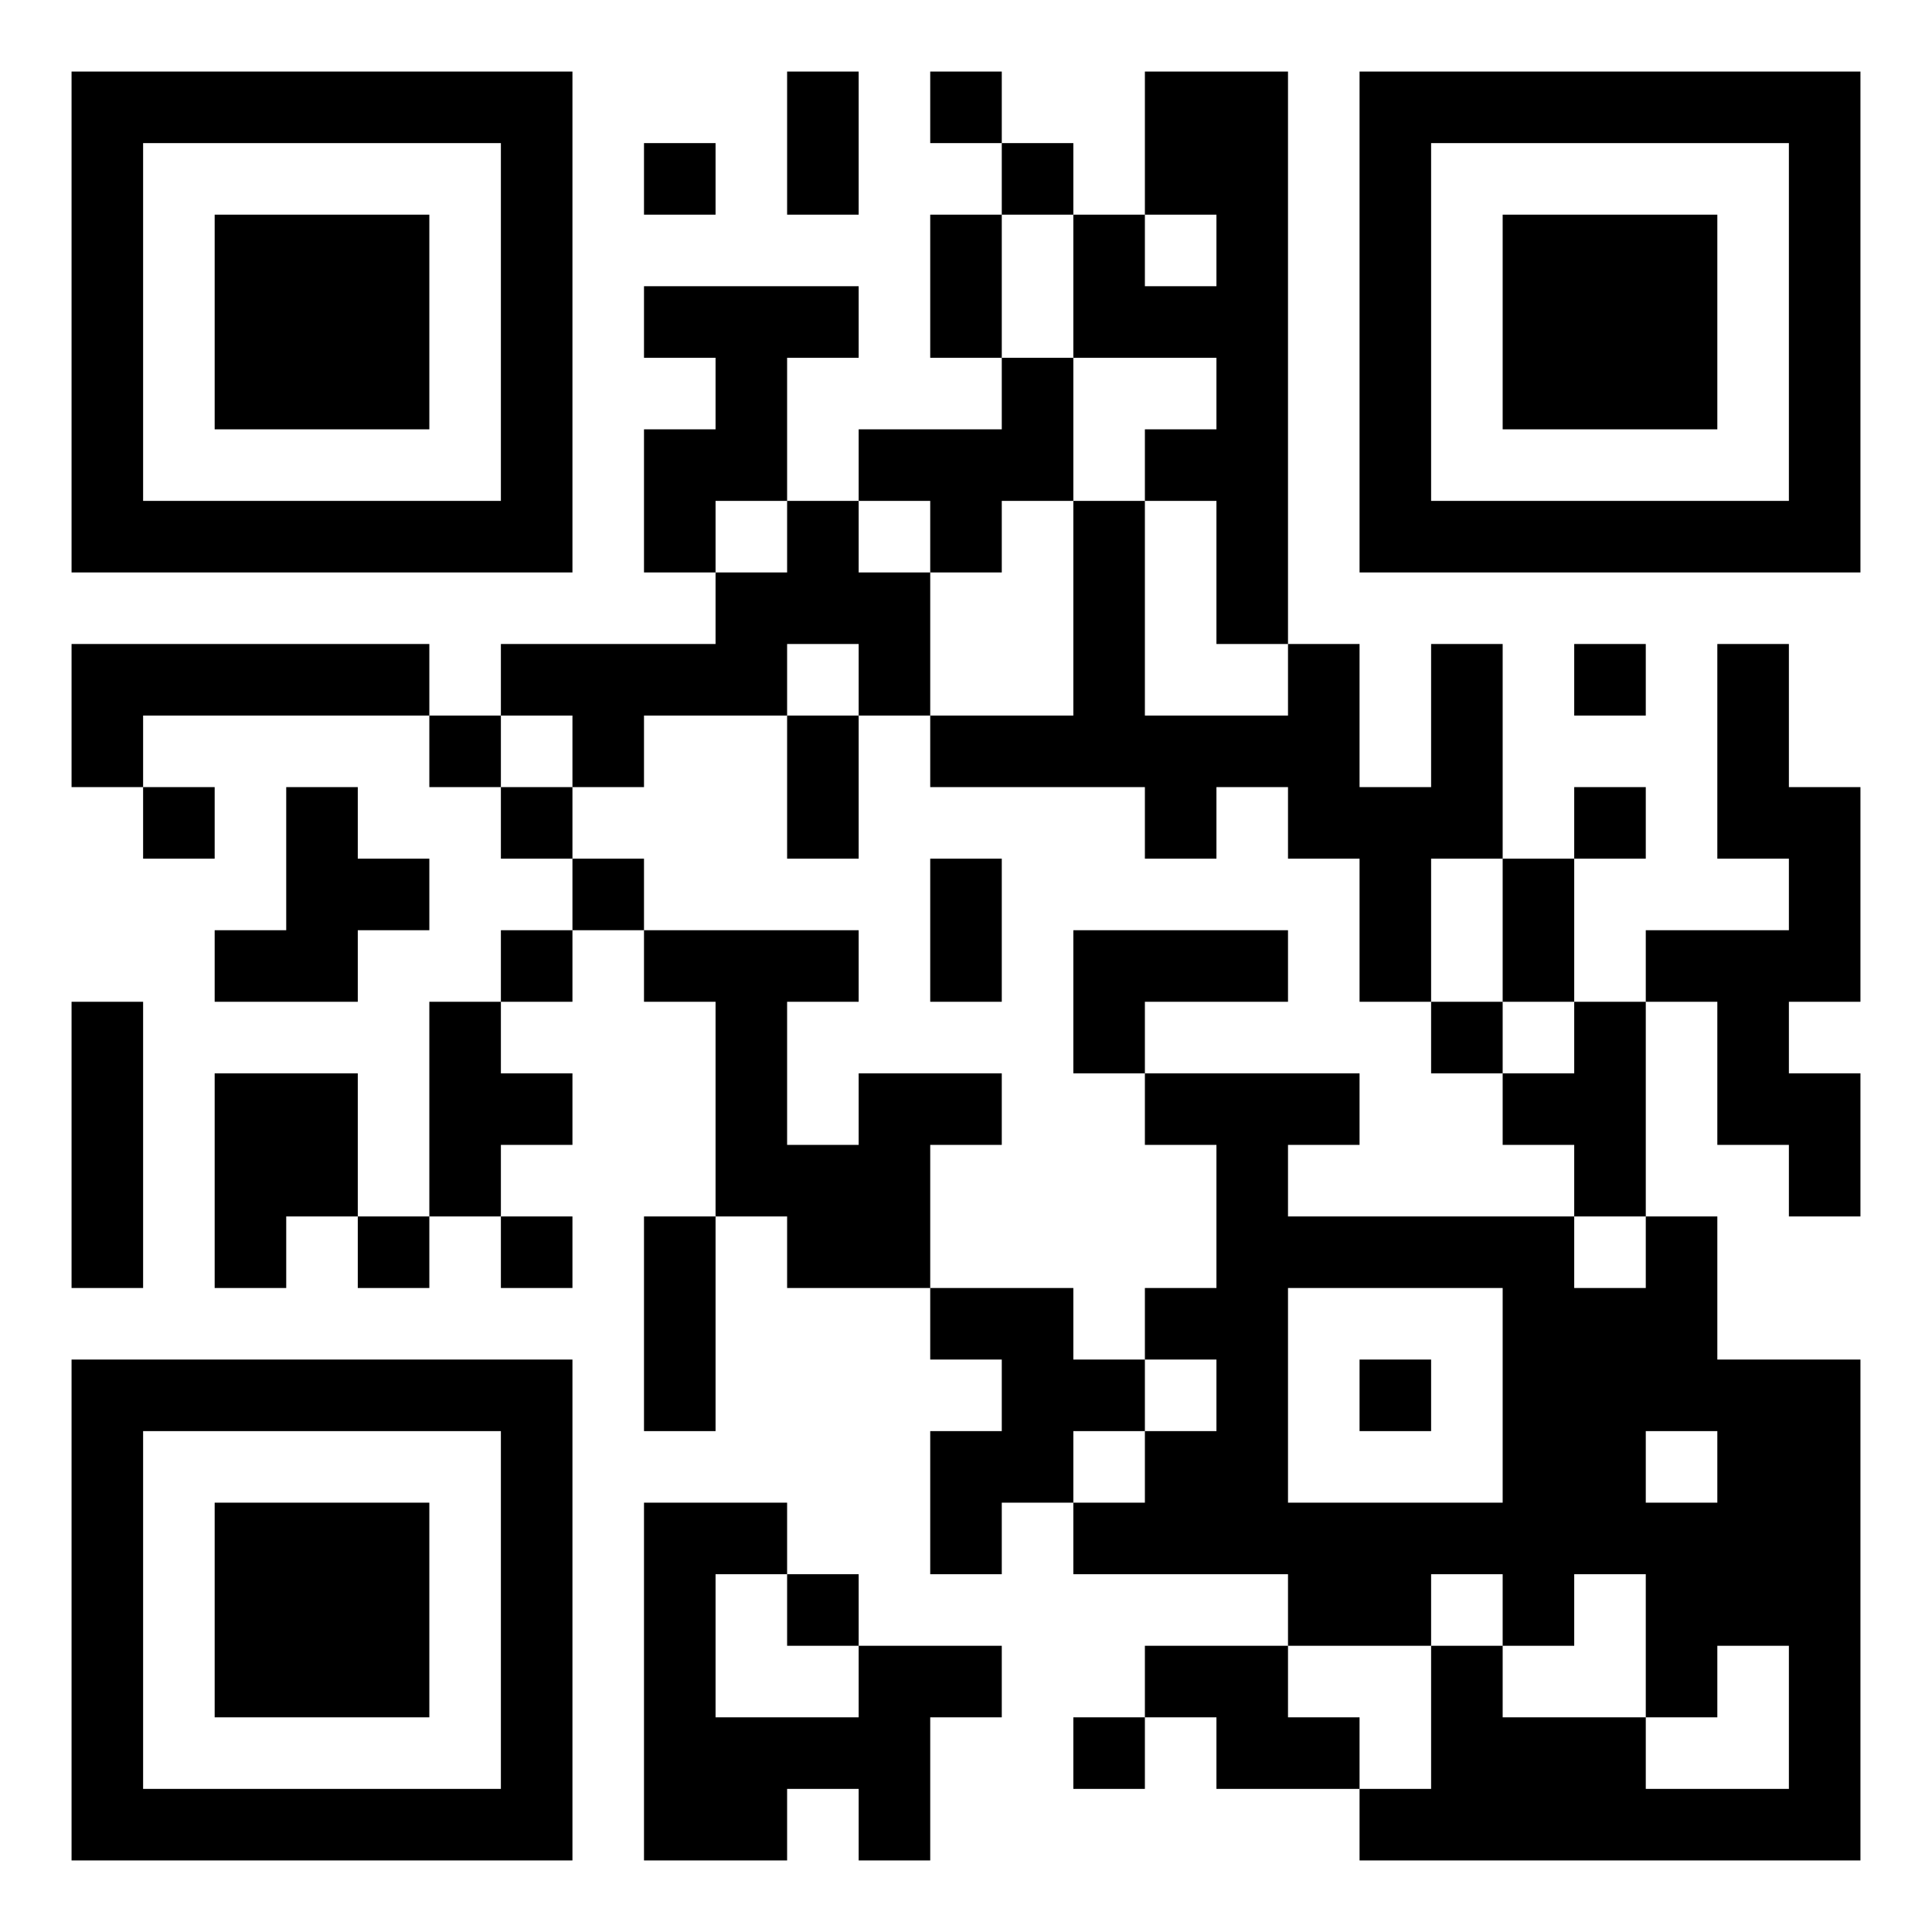
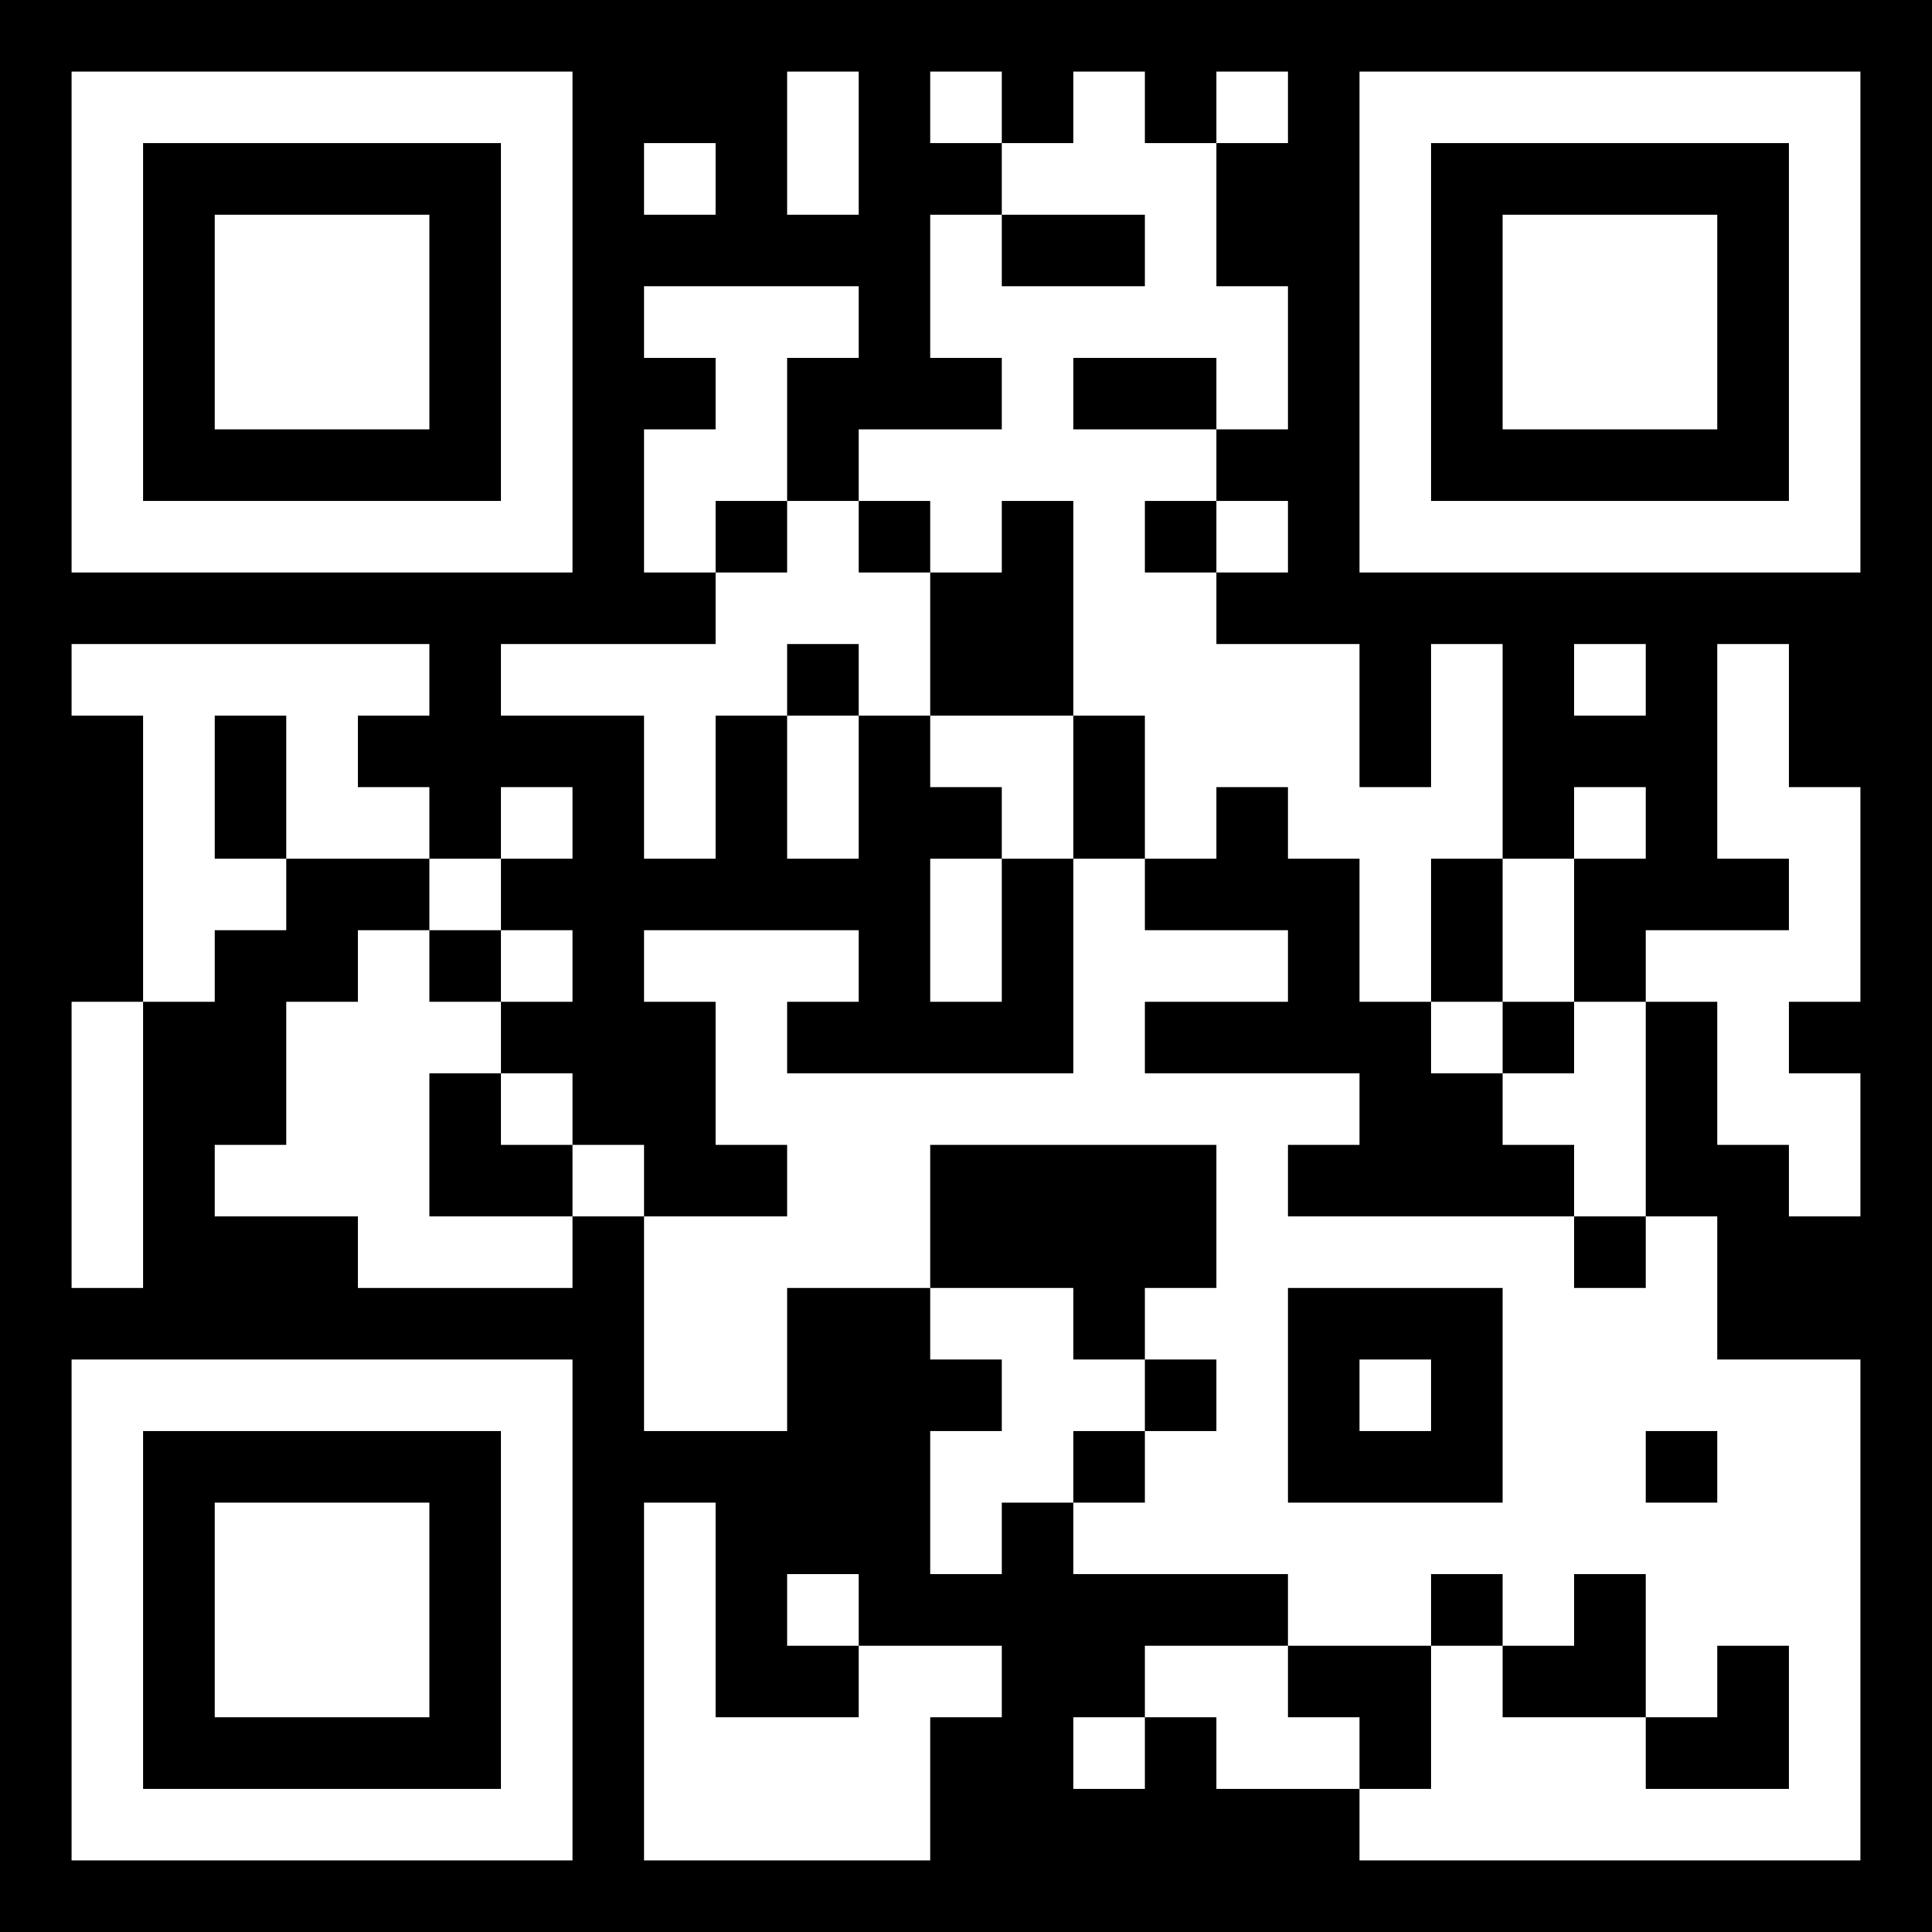
<svg xmlns="http://www.w3.org/2000/svg" version="1.1" width="270" height="270">
-   <rect style="fill:rgb(0, 0, 0);fill-opacity:0" x="0" y="0" width="270" height="270" />
+   <rect style="fill:rgb(0, 0, 0);fill-opacity:1" x="0" y="0" width="270" height="270" />
  <g id="elements">
-     <path style="fill:rgb(0, 0, 0)" d="M 10,10 l 10,0 0,10 -10,0 z M 20,10 l 10,0 0,10 -10,0 z M 30,10 l 10,0 0,10 -10,0 z M 40,10 l 10,0 0,10 -10,0 z M 50,10 l 10,0 0,10 -10,0 z M 60,10 l 10,0 0,10 -10,0 z M 70,10 l 10,0 0,10 -10,0 z M 110,10 l 10,0 0,10 -10,0 z M 130,10 l 10,0 0,10 -10,0 z M 160,10 l 10,0 0,10 -10,0 z M 170,10 l 10,0 0,10 -10,0 z M 190,10 l 10,0 0,10 -10,0 z M 200,10 l 10,0 0,10 -10,0 z M 210,10 l 10,0 0,10 -10,0 z M 220,10 l 10,0 0,10 -10,0 z M 230,10 l 10,0 0,10 -10,0 z M 240,10 l 10,0 0,10 -10,0 z M 250,10 l 10,0 0,10 -10,0 z M 10,20 l 10,0 0,10 -10,0 z M 70,20 l 10,0 0,10 -10,0 z M 90,20 l 10,0 0,10 -10,0 z M 110,20 l 10,0 0,10 -10,0 z M 140,20 l 10,0 0,10 -10,0 z M 160,20 l 10,0 0,10 -10,0 z M 170,20 l 10,0 0,10 -10,0 z M 190,20 l 10,0 0,10 -10,0 z M 250,20 l 10,0 0,10 -10,0 z M 10,30 l 10,0 0,10 -10,0 z M 30,30 l 10,0 0,10 -10,0 z M 40,30 l 10,0 0,10 -10,0 z M 50,30 l 10,0 0,10 -10,0 z M 70,30 l 10,0 0,10 -10,0 z M 130,30 l 10,0 0,10 -10,0 z M 150,30 l 10,0 0,10 -10,0 z M 170,30 l 10,0 0,10 -10,0 z M 190,30 l 10,0 0,10 -10,0 z M 210,30 l 10,0 0,10 -10,0 z M 220,30 l 10,0 0,10 -10,0 z M 230,30 l 10,0 0,10 -10,0 z M 250,30 l 10,0 0,10 -10,0 z M 10,40 l 10,0 0,10 -10,0 z M 30,40 l 10,0 0,10 -10,0 z M 40,40 l 10,0 0,10 -10,0 z M 50,40 l 10,0 0,10 -10,0 z M 70,40 l 10,0 0,10 -10,0 z M 90,40 l 10,0 0,10 -10,0 z M 100,40 l 10,0 0,10 -10,0 z M 110,40 l 10,0 0,10 -10,0 z M 130,40 l 10,0 0,10 -10,0 z M 150,40 l 10,0 0,10 -10,0 z M 160,40 l 10,0 0,10 -10,0 z M 170,40 l 10,0 0,10 -10,0 z M 190,40 l 10,0 0,10 -10,0 z M 210,40 l 10,0 0,10 -10,0 z M 220,40 l 10,0 0,10 -10,0 z M 230,40 l 10,0 0,10 -10,0 z M 250,40 l 10,0 0,10 -10,0 z M 10,50 l 10,0 0,10 -10,0 z M 30,50 l 10,0 0,10 -10,0 z M 40,50 l 10,0 0,10 -10,0 z M 50,50 l 10,0 0,10 -10,0 z M 70,50 l 10,0 0,10 -10,0 z M 100,50 l 10,0 0,10 -10,0 z M 140,50 l 10,0 0,10 -10,0 z M 170,50 l 10,0 0,10 -10,0 z M 190,50 l 10,0 0,10 -10,0 z M 210,50 l 10,0 0,10 -10,0 z M 220,50 l 10,0 0,10 -10,0 z M 230,50 l 10,0 0,10 -10,0 z M 250,50 l 10,0 0,10 -10,0 z M 10,60 l 10,0 0,10 -10,0 z M 70,60 l 10,0 0,10 -10,0 z M 90,60 l 10,0 0,10 -10,0 z M 100,60 l 10,0 0,10 -10,0 z M 120,60 l 10,0 0,10 -10,0 z M 130,60 l 10,0 0,10 -10,0 z M 140,60 l 10,0 0,10 -10,0 z M 160,60 l 10,0 0,10 -10,0 z M 170,60 l 10,0 0,10 -10,0 z M 190,60 l 10,0 0,10 -10,0 z M 250,60 l 10,0 0,10 -10,0 z M 10,70 l 10,0 0,10 -10,0 z M 20,70 l 10,0 0,10 -10,0 z M 30,70 l 10,0 0,10 -10,0 z M 40,70 l 10,0 0,10 -10,0 z M 50,70 l 10,0 0,10 -10,0 z M 60,70 l 10,0 0,10 -10,0 z M 70,70 l 10,0 0,10 -10,0 z M 90,70 l 10,0 0,10 -10,0 z M 110,70 l 10,0 0,10 -10,0 z M 130,70 l 10,0 0,10 -10,0 z M 150,70 l 10,0 0,10 -10,0 z M 170,70 l 10,0 0,10 -10,0 z M 190,70 l 10,0 0,10 -10,0 z M 200,70 l 10,0 0,10 -10,0 z M 210,70 l 10,0 0,10 -10,0 z M 220,70 l 10,0 0,10 -10,0 z M 230,70 l 10,0 0,10 -10,0 z M 240,70 l 10,0 0,10 -10,0 z M 250,70 l 10,0 0,10 -10,0 z M 100,80 l 10,0 0,10 -10,0 z M 110,80 l 10,0 0,10 -10,0 z M 120,80 l 10,0 0,10 -10,0 z M 150,80 l 10,0 0,10 -10,0 z M 170,80 l 10,0 0,10 -10,0 z M 10,90 l 10,0 0,10 -10,0 z M 20,90 l 10,0 0,10 -10,0 z M 30,90 l 10,0 0,10 -10,0 z M 40,90 l 10,0 0,10 -10,0 z M 50,90 l 10,0 0,10 -10,0 z M 70,90 l 10,0 0,10 -10,0 z M 80,90 l 10,0 0,10 -10,0 z M 90,90 l 10,0 0,10 -10,0 z M 100,90 l 10,0 0,10 -10,0 z M 120,90 l 10,0 0,10 -10,0 z M 150,90 l 10,0 0,10 -10,0 z M 180,90 l 10,0 0,10 -10,0 z M 200,90 l 10,0 0,10 -10,0 z M 220,90 l 10,0 0,10 -10,0 z M 240,90 l 10,0 0,10 -10,0 z M 10,100 l 10,0 0,10 -10,0 z M 60,100 l 10,0 0,10 -10,0 z M 80,100 l 10,0 0,10 -10,0 z M 110,100 l 10,0 0,10 -10,0 z M 130,100 l 10,0 0,10 -10,0 z M 140,100 l 10,0 0,10 -10,0 z M 150,100 l 10,0 0,10 -10,0 z M 160,100 l 10,0 0,10 -10,0 z M 170,100 l 10,0 0,10 -10,0 z M 180,100 l 10,0 0,10 -10,0 z M 200,100 l 10,0 0,10 -10,0 z M 240,100 l 10,0 0,10 -10,0 z M 20,110 l 10,0 0,10 -10,0 z M 40,110 l 10,0 0,10 -10,0 z M 70,110 l 10,0 0,10 -10,0 z M 110,110 l 10,0 0,10 -10,0 z M 160,110 l 10,0 0,10 -10,0 z M 180,110 l 10,0 0,10 -10,0 z M 190,110 l 10,0 0,10 -10,0 z M 200,110 l 10,0 0,10 -10,0 z M 220,110 l 10,0 0,10 -10,0 z M 240,110 l 10,0 0,10 -10,0 z M 250,110 l 10,0 0,10 -10,0 z M 40,120 l 10,0 0,10 -10,0 z M 50,120 l 10,0 0,10 -10,0 z M 80,120 l 10,0 0,10 -10,0 z M 130,120 l 10,0 0,10 -10,0 z M 190,120 l 10,0 0,10 -10,0 z M 210,120 l 10,0 0,10 -10,0 z M 250,120 l 10,0 0,10 -10,0 z M 30,130 l 10,0 0,10 -10,0 z M 40,130 l 10,0 0,10 -10,0 z M 70,130 l 10,0 0,10 -10,0 z M 90,130 l 10,0 0,10 -10,0 z M 100,130 l 10,0 0,10 -10,0 z M 110,130 l 10,0 0,10 -10,0 z M 130,130 l 10,0 0,10 -10,0 z M 150,130 l 10,0 0,10 -10,0 z M 160,130 l 10,0 0,10 -10,0 z M 170,130 l 10,0 0,10 -10,0 z M 190,130 l 10,0 0,10 -10,0 z M 210,130 l 10,0 0,10 -10,0 z M 230,130 l 10,0 0,10 -10,0 z M 240,130 l 10,0 0,10 -10,0 z M 250,130 l 10,0 0,10 -10,0 z M 10,140 l 10,0 0,10 -10,0 z M 60,140 l 10,0 0,10 -10,0 z M 100,140 l 10,0 0,10 -10,0 z M 150,140 l 10,0 0,10 -10,0 z M 200,140 l 10,0 0,10 -10,0 z M 220,140 l 10,0 0,10 -10,0 z M 240,140 l 10,0 0,10 -10,0 z M 10,150 l 10,0 0,10 -10,0 z M 30,150 l 10,0 0,10 -10,0 z M 40,150 l 10,0 0,10 -10,0 z M 60,150 l 10,0 0,10 -10,0 z M 70,150 l 10,0 0,10 -10,0 z M 100,150 l 10,0 0,10 -10,0 z M 120,150 l 10,0 0,10 -10,0 z M 130,150 l 10,0 0,10 -10,0 z M 160,150 l 10,0 0,10 -10,0 z M 170,150 l 10,0 0,10 -10,0 z M 180,150 l 10,0 0,10 -10,0 z M 210,150 l 10,0 0,10 -10,0 z M 220,150 l 10,0 0,10 -10,0 z M 240,150 l 10,0 0,10 -10,0 z M 250,150 l 10,0 0,10 -10,0 z M 10,160 l 10,0 0,10 -10,0 z M 30,160 l 10,0 0,10 -10,0 z M 40,160 l 10,0 0,10 -10,0 z M 60,160 l 10,0 0,10 -10,0 z M 100,160 l 10,0 0,10 -10,0 z M 110,160 l 10,0 0,10 -10,0 z M 120,160 l 10,0 0,10 -10,0 z M 170,160 l 10,0 0,10 -10,0 z M 220,160 l 10,0 0,10 -10,0 z M 250,160 l 10,0 0,10 -10,0 z M 10,170 l 10,0 0,10 -10,0 z M 30,170 l 10,0 0,10 -10,0 z M 50,170 l 10,0 0,10 -10,0 z M 70,170 l 10,0 0,10 -10,0 z M 90,170 l 10,0 0,10 -10,0 z M 110,170 l 10,0 0,10 -10,0 z M 120,170 l 10,0 0,10 -10,0 z M 170,170 l 10,0 0,10 -10,0 z M 180,170 l 10,0 0,10 -10,0 z M 190,170 l 10,0 0,10 -10,0 z M 200,170 l 10,0 0,10 -10,0 z M 210,170 l 10,0 0,10 -10,0 z M 230,170 l 10,0 0,10 -10,0 z M 90,180 l 10,0 0,10 -10,0 z M 130,180 l 10,0 0,10 -10,0 z M 140,180 l 10,0 0,10 -10,0 z M 160,180 l 10,0 0,10 -10,0 z M 170,180 l 10,0 0,10 -10,0 z M 210,180 l 10,0 0,10 -10,0 z M 220,180 l 10,0 0,10 -10,0 z M 230,180 l 10,0 0,10 -10,0 z M 10,190 l 10,0 0,10 -10,0 z M 20,190 l 10,0 0,10 -10,0 z M 30,190 l 10,0 0,10 -10,0 z M 40,190 l 10,0 0,10 -10,0 z M 50,190 l 10,0 0,10 -10,0 z M 60,190 l 10,0 0,10 -10,0 z M 70,190 l 10,0 0,10 -10,0 z M 90,190 l 10,0 0,10 -10,0 z M 140,190 l 10,0 0,10 -10,0 z M 150,190 l 10,0 0,10 -10,0 z M 170,190 l 10,0 0,10 -10,0 z M 190,190 l 10,0 0,10 -10,0 z M 210,190 l 10,0 0,10 -10,0 z M 220,190 l 10,0 0,10 -10,0 z M 230,190 l 10,0 0,10 -10,0 z M 240,190 l 10,0 0,10 -10,0 z M 250,190 l 10,0 0,10 -10,0 z M 10,200 l 10,0 0,10 -10,0 z M 70,200 l 10,0 0,10 -10,0 z M 130,200 l 10,0 0,10 -10,0 z M 140,200 l 10,0 0,10 -10,0 z M 160,200 l 10,0 0,10 -10,0 z M 170,200 l 10,0 0,10 -10,0 z M 210,200 l 10,0 0,10 -10,0 z M 220,200 l 10,0 0,10 -10,0 z M 240,200 l 10,0 0,10 -10,0 z M 250,200 l 10,0 0,10 -10,0 z M 10,210 l 10,0 0,10 -10,0 z M 30,210 l 10,0 0,10 -10,0 z M 40,210 l 10,0 0,10 -10,0 z M 50,210 l 10,0 0,10 -10,0 z M 70,210 l 10,0 0,10 -10,0 z M 90,210 l 10,0 0,10 -10,0 z M 100,210 l 10,0 0,10 -10,0 z M 130,210 l 10,0 0,10 -10,0 z M 150,210 l 10,0 0,10 -10,0 z M 160,210 l 10,0 0,10 -10,0 z M 170,210 l 10,0 0,10 -10,0 z M 180,210 l 10,0 0,10 -10,0 z M 190,210 l 10,0 0,10 -10,0 z M 200,210 l 10,0 0,10 -10,0 z M 210,210 l 10,0 0,10 -10,0 z M 220,210 l 10,0 0,10 -10,0 z M 230,210 l 10,0 0,10 -10,0 z M 240,210 l 10,0 0,10 -10,0 z M 250,210 l 10,0 0,10 -10,0 z M 10,220 l 10,0 0,10 -10,0 z M 30,220 l 10,0 0,10 -10,0 z M 40,220 l 10,0 0,10 -10,0 z M 50,220 l 10,0 0,10 -10,0 z M 70,220 l 10,0 0,10 -10,0 z M 90,220 l 10,0 0,10 -10,0 z M 110,220 l 10,0 0,10 -10,0 z M 180,220 l 10,0 0,10 -10,0 z M 190,220 l 10,0 0,10 -10,0 z M 210,220 l 10,0 0,10 -10,0 z M 230,220 l 10,0 0,10 -10,0 z M 240,220 l 10,0 0,10 -10,0 z M 250,220 l 10,0 0,10 -10,0 z M 10,230 l 10,0 0,10 -10,0 z M 30,230 l 10,0 0,10 -10,0 z M 40,230 l 10,0 0,10 -10,0 z M 50,230 l 10,0 0,10 -10,0 z M 70,230 l 10,0 0,10 -10,0 z M 90,230 l 10,0 0,10 -10,0 z M 120,230 l 10,0 0,10 -10,0 z M 130,230 l 10,0 0,10 -10,0 z M 160,230 l 10,0 0,10 -10,0 z M 170,230 l 10,0 0,10 -10,0 z M 200,230 l 10,0 0,10 -10,0 z M 230,230 l 10,0 0,10 -10,0 z M 250,230 l 10,0 0,10 -10,0 z M 10,240 l 10,0 0,10 -10,0 z M 70,240 l 10,0 0,10 -10,0 z M 90,240 l 10,0 0,10 -10,0 z M 100,240 l 10,0 0,10 -10,0 z M 110,240 l 10,0 0,10 -10,0 z M 120,240 l 10,0 0,10 -10,0 z M 150,240 l 10,0 0,10 -10,0 z M 170,240 l 10,0 0,10 -10,0 z M 180,240 l 10,0 0,10 -10,0 z M 200,240 l 10,0 0,10 -10,0 z M 210,240 l 10,0 0,10 -10,0 z M 220,240 l 10,0 0,10 -10,0 z M 250,240 l 10,0 0,10 -10,0 z M 10,250 l 10,0 0,10 -10,0 z M 20,250 l 10,0 0,10 -10,0 z M 30,250 l 10,0 0,10 -10,0 z M 40,250 l 10,0 0,10 -10,0 z M 50,250 l 10,0 0,10 -10,0 z M 60,250 l 10,0 0,10 -10,0 z M 70,250 l 10,0 0,10 -10,0 z M 90,250 l 10,0 0,10 -10,0 z M 100,250 l 10,0 0,10 -10,0 z M 120,250 l 10,0 0,10 -10,0 z M 190,250 l 10,0 0,10 -10,0 z M 200,250 l 10,0 0,10 -10,0 z M 210,250 l 10,0 0,10 -10,0 z M 220,250 l 10,0 0,10 -10,0 z M 230,250 l 10,0 0,10 -10,0 z M 240,250 l 10,0 0,10 -10,0 z M 250,250 l 10,0 0,10 -10,0 z " />
+     <path style="fill:rgb(255, 255, 255)" d="M 10,10 l 10,0 0,10 -10,0 z M 20,10 l 10,0 0,10 -10,0 z M 30,10 l 10,0 0,10 -10,0 z M 40,10 l 10,0 0,10 -10,0 z M 50,10 l 10,0 0,10 -10,0 z M 60,10 l 10,0 0,10 -10,0 z M 70,10 l 10,0 0,10 -10,0 z M 110,10 l 10,0 0,10 -10,0 z M 130,10 l 10,0 0,10 -10,0 z M 150,10 l 10,0 0,10 -10,0 z M 170,10 l 10,0 0,10 -10,0 z M 190,10 l 10,0 0,10 -10,0 z M 200,10 l 10,0 0,10 -10,0 z M 210,10 l 10,0 0,10 -10,0 z M 220,10 l 10,0 0,10 -10,0 z M 230,10 l 10,0 0,10 -10,0 z M 240,10 l 10,0 0,10 -10,0 z M 250,10 l 10,0 0,10 -10,0 z M 10,20 l 10,0 0,10 -10,0 z M 70,20 l 10,0 0,10 -10,0 z M 90,20 l 10,0 0,10 -10,0 z M 110,20 l 10,0 0,10 -10,0 z M 140,20 l 10,0 0,10 -10,0 z M 150,20 l 10,0 0,10 -10,0 z M 160,20 l 10,0 0,10 -10,0 z M 190,20 l 10,0 0,10 -10,0 z M 250,20 l 10,0 0,10 -10,0 z M 10,30 l 10,0 0,10 -10,0 z M 30,30 l 10,0 0,10 -10,0 z M 40,30 l 10,0 0,10 -10,0 z M 50,30 l 10,0 0,10 -10,0 z M 70,30 l 10,0 0,10 -10,0 z M 130,30 l 10,0 0,10 -10,0 z M 160,30 l 10,0 0,10 -10,0 z M 190,30 l 10,0 0,10 -10,0 z M 210,30 l 10,0 0,10 -10,0 z M 220,30 l 10,0 0,10 -10,0 z M 230,30 l 10,0 0,10 -10,0 z M 250,30 l 10,0 0,10 -10,0 z M 10,40 l 10,0 0,10 -10,0 z M 30,40 l 10,0 0,10 -10,0 z M 40,40 l 10,0 0,10 -10,0 z M 50,40 l 10,0 0,10 -10,0 z M 70,40 l 10,0 0,10 -10,0 z M 90,40 l 10,0 0,10 -10,0 z M 100,40 l 10,0 0,10 -10,0 z M 110,40 l 10,0 0,10 -10,0 z M 130,40 l 10,0 0,10 -10,0 z M 140,40 l 10,0 0,10 -10,0 z M 150,40 l 10,0 0,10 -10,0 z M 160,40 l 10,0 0,10 -10,0 z M 170,40 l 10,0 0,10 -10,0 z M 190,40 l 10,0 0,10 -10,0 z M 210,40 l 10,0 0,10 -10,0 z M 220,40 l 10,0 0,10 -10,0 z M 230,40 l 10,0 0,10 -10,0 z M 250,40 l 10,0 0,10 -10,0 z M 10,50 l 10,0 0,10 -10,0 z M 30,50 l 10,0 0,10 -10,0 z M 40,50 l 10,0 0,10 -10,0 z M 50,50 l 10,0 0,10 -10,0 z M 70,50 l 10,0 0,10 -10,0 z M 100,50 l 10,0 0,10 -10,0 z M 140,50 l 10,0 0,10 -10,0 z M 170,50 l 10,0 0,10 -10,0 z M 190,50 l 10,0 0,10 -10,0 z M 210,50 l 10,0 0,10 -10,0 z M 220,50 l 10,0 0,10 -10,0 z M 230,50 l 10,0 0,10 -10,0 z M 250,50 l 10,0 0,10 -10,0 z M 10,60 l 10,0 0,10 -10,0 z M 70,60 l 10,0 0,10 -10,0 z M 90,60 l 10,0 0,10 -10,0 z M 100,60 l 10,0 0,10 -10,0 z M 120,60 l 10,0 0,10 -10,0 z M 130,60 l 10,0 0,10 -10,0 z M 140,60 l 10,0 0,10 -10,0 z M 150,60 l 10,0 0,10 -10,0 z M 160,60 l 10,0 0,10 -10,0 z M 190,60 l 10,0 0,10 -10,0 z M 250,60 l 10,0 0,10 -10,0 z M 10,70 l 10,0 0,10 -10,0 z M 20,70 l 10,0 0,10 -10,0 z M 30,70 l 10,0 0,10 -10,0 z M 40,70 l 10,0 0,10 -10,0 z M 50,70 l 10,0 0,10 -10,0 z M 60,70 l 10,0 0,10 -10,0 z M 70,70 l 10,0 0,10 -10,0 z M 90,70 l 10,0 0,10 -10,0 z M 110,70 l 10,0 0,10 -10,0 z M 130,70 l 10,0 0,10 -10,0 z M 150,70 l 10,0 0,10 -10,0 z M 170,70 l 10,0 0,10 -10,0 z M 190,70 l 10,0 0,10 -10,0 z M 200,70 l 10,0 0,10 -10,0 z M 210,70 l 10,0 0,10 -10,0 z M 220,70 l 10,0 0,10 -10,0 z M 230,70 l 10,0 0,10 -10,0 z M 240,70 l 10,0 0,10 -10,0 z M 250,70 l 10,0 0,10 -10,0 z M 100,80 l 10,0 0,10 -10,0 z M 110,80 l 10,0 0,10 -10,0 z M 120,80 l 10,0 0,10 -10,0 z M 150,80 l 10,0 0,10 -10,0 z M 160,80 l 10,0 0,10 -10,0 z M 10,90 l 10,0 0,10 -10,0 z M 20,90 l 10,0 0,10 -10,0 z M 30,90 l 10,0 0,10 -10,0 z M 40,90 l 10,0 0,10 -10,0 z M 50,90 l 10,0 0,10 -10,0 z M 70,90 l 10,0 0,10 -10,0 z M 80,90 l 10,0 0,10 -10,0 z M 90,90 l 10,0 0,10 -10,0 z M 100,90 l 10,0 0,10 -10,0 z M 120,90 l 10,0 0,10 -10,0 z M 150,90 l 10,0 0,10 -10,0 z M 160,90 l 10,0 0,10 -10,0 z M 170,90 l 10,0 0,10 -10,0 z M 180,90 l 10,0 0,10 -10,0 z M 200,90 l 10,0 0,10 -10,0 z M 220,90 l 10,0 0,10 -10,0 z M 240,90 l 10,0 0,10 -10,0 z M 20,100 l 10,0 0,10 -10,0 z M 40,100 l 10,0 0,10 -10,0 z M 90,100 l 10,0 0,10 -10,0 z M 110,100 l 10,0 0,10 -10,0 z M 130,100 l 10,0 0,10 -10,0 z M 140,100 l 10,0 0,10 -10,0 z M 160,100 l 10,0 0,10 -10,0 z M 170,100 l 10,0 0,10 -10,0 z M 180,100 l 10,0 0,10 -10,0 z M 200,100 l 10,0 0,10 -10,0 z M 240,100 l 10,0 0,10 -10,0 z M 20,110 l 10,0 0,10 -10,0 z M 40,110 l 10,0 0,10 -10,0 z M 50,110 l 10,0 0,10 -10,0 z M 70,110 l 10,0 0,10 -10,0 z M 90,110 l 10,0 0,10 -10,0 z M 110,110 l 10,0 0,10 -10,0 z M 140,110 l 10,0 0,10 -10,0 z M 160,110 l 10,0 0,10 -10,0 z M 180,110 l 10,0 0,10 -10,0 z M 190,110 l 10,0 0,10 -10,0 z M 200,110 l 10,0 0,10 -10,0 z M 220,110 l 10,0 0,10 -10,0 z M 240,110 l 10,0 0,10 -10,0 z M 250,110 l 10,0 0,10 -10,0 z M 20,120 l 10,0 0,10 -10,0 z M 30,120 l 10,0 0,10 -10,0 z M 60,120 l 10,0 0,10 -10,0 z M 130,120 l 10,0 0,10 -10,0 z M 150,120 l 10,0 0,10 -10,0 z M 190,120 l 10,0 0,10 -10,0 z M 210,120 l 10,0 0,10 -10,0 z M 250,120 l 10,0 0,10 -10,0 z M 20,130 l 10,0 0,10 -10,0 z M 50,130 l 10,0 0,10 -10,0 z M 70,130 l 10,0 0,10 -10,0 z M 90,130 l 10,0 0,10 -10,0 z M 100,130 l 10,0 0,10 -10,0 z M 110,130 l 10,0 0,10 -10,0 z M 130,130 l 10,0 0,10 -10,0 z M 150,130 l 10,0 0,10 -10,0 z M 160,130 l 10,0 0,10 -10,0 z M 170,130 l 10,0 0,10 -10,0 z M 190,130 l 10,0 0,10 -10,0 z M 210,130 l 10,0 0,10 -10,0 z M 230,130 l 10,0 0,10 -10,0 z M 240,130 l 10,0 0,10 -10,0 z M 250,130 l 10,0 0,10 -10,0 z M 10,140 l 10,0 0,10 -10,0 z M 40,140 l 10,0 0,10 -10,0 z M 50,140 l 10,0 0,10 -10,0 z M 60,140 l 10,0 0,10 -10,0 z M 100,140 l 10,0 0,10 -10,0 z M 150,140 l 10,0 0,10 -10,0 z M 200,140 l 10,0 0,10 -10,0 z M 220,140 l 10,0 0,10 -10,0 z M 240,140 l 10,0 0,10 -10,0 z M 10,150 l 10,0 0,10 -10,0 z M 40,150 l 10,0 0,10 -10,0 z M 50,150 l 10,0 0,10 -10,0 z M 70,150 l 10,0 0,10 -10,0 z M 100,150 l 10,0 0,10 -10,0 z M 110,150 l 10,0 0,10 -10,0 z M 120,150 l 10,0 0,10 -10,0 z M 130,150 l 10,0 0,10 -10,0 z M 140,150 l 10,0 0,10 -10,0 z M 150,150 l 10,0 0,10 -10,0 z M 160,150 l 10,0 0,10 -10,0 z M 170,150 l 10,0 0,10 -10,0 z M 180,150 l 10,0 0,10 -10,0 z M 210,150 l 10,0 0,10 -10,0 z M 220,150 l 10,0 0,10 -10,0 z M 240,150 l 10,0 0,10 -10,0 z M 250,150 l 10,0 0,10 -10,0 z M 10,160 l 10,0 0,10 -10,0 z M 30,160 l 10,0 0,10 -10,0 z M 40,160 l 10,0 0,10 -10,0 z M 50,160 l 10,0 0,10 -10,0 z M 80,160 l 10,0 0,10 -10,0 z M 110,160 l 10,0 0,10 -10,0 z M 120,160 l 10,0 0,10 -10,0 z M 170,160 l 10,0 0,10 -10,0 z M 220,160 l 10,0 0,10 -10,0 z M 250,160 l 10,0 0,10 -10,0 z M 10,170 l 10,0 0,10 -10,0 z M 50,170 l 10,0 0,10 -10,0 z M 60,170 l 10,0 0,10 -10,0 z M 70,170 l 10,0 0,10 -10,0 z M 90,170 l 10,0 0,10 -10,0 z M 100,170 l 10,0 0,10 -10,0 z M 110,170 l 10,0 0,10 -10,0 z M 120,170 l 10,0 0,10 -10,0 z M 170,170 l 10,0 0,10 -10,0 z M 180,170 l 10,0 0,10 -10,0 z M 190,170 l 10,0 0,10 -10,0 z M 200,170 l 10,0 0,10 -10,0 z M 210,170 l 10,0 0,10 -10,0 z M 230,170 l 10,0 0,10 -10,0 z M 90,180 l 10,0 0,10 -10,0 z M 100,180 l 10,0 0,10 -10,0 z M 130,180 l 10,0 0,10 -10,0 z M 140,180 l 10,0 0,10 -10,0 z M 160,180 l 10,0 0,10 -10,0 z M 170,180 l 10,0 0,10 -10,0 z M 210,180 l 10,0 0,10 -10,0 z M 220,180 l 10,0 0,10 -10,0 z M 230,180 l 10,0 0,10 -10,0 z M 10,190 l 10,0 0,10 -10,0 z M 20,190 l 10,0 0,10 -10,0 z M 30,190 l 10,0 0,10 -10,0 z M 40,190 l 10,0 0,10 -10,0 z M 50,190 l 10,0 0,10 -10,0 z M 60,190 l 10,0 0,10 -10,0 z M 70,190 l 10,0 0,10 -10,0 z M 90,190 l 10,0 0,10 -10,0 z M 100,190 l 10,0 0,10 -10,0 z M 140,190 l 10,0 0,10 -10,0 z M 150,190 l 10,0 0,10 -10,0 z M 170,190 l 10,0 0,10 -10,0 z M 190,190 l 10,0 0,10 -10,0 z M 210,190 l 10,0 0,10 -10,0 z M 220,190 l 10,0 0,10 -10,0 z M 230,190 l 10,0 0,10 -10,0 z M 240,190 l 10,0 0,10 -10,0 z M 250,190 l 10,0 0,10 -10,0 z M 10,200 l 10,0 0,10 -10,0 z M 70,200 l 10,0 0,10 -10,0 z M 130,200 l 10,0 0,10 -10,0 z M 140,200 l 10,0 0,10 -10,0 z M 160,200 l 10,0 0,10 -10,0 z M 170,200 l 10,0 0,10 -10,0 z M 210,200 l 10,0 0,10 -10,0 z M 220,200 l 10,0 0,10 -10,0 z M 240,200 l 10,0 0,10 -10,0 z M 250,200 l 10,0 0,10 -10,0 z M 10,210 l 10,0 0,10 -10,0 z M 30,210 l 10,0 0,10 -10,0 z M 40,210 l 10,0 0,10 -10,0 z M 50,210 l 10,0 0,10 -10,0 z M 70,210 l 10,0 0,10 -10,0 z M 90,210 l 10,0 0,10 -10,0 z M 130,210 l 10,0 0,10 -10,0 z M 150,210 l 10,0 0,10 -10,0 z M 160,210 l 10,0 0,10 -10,0 z M 170,210 l 10,0 0,10 -10,0 z M 180,210 l 10,0 0,10 -10,0 z M 190,210 l 10,0 0,10 -10,0 z M 200,210 l 10,0 0,10 -10,0 z M 210,210 l 10,0 0,10 -10,0 z M 220,210 l 10,0 0,10 -10,0 z M 230,210 l 10,0 0,10 -10,0 z M 240,210 l 10,0 0,10 -10,0 z M 250,210 l 10,0 0,10 -10,0 z M 10,220 l 10,0 0,10 -10,0 z M 30,220 l 10,0 0,10 -10,0 z M 40,220 l 10,0 0,10 -10,0 z M 50,220 l 10,0 0,10 -10,0 z M 70,220 l 10,0 0,10 -10,0 z M 90,220 l 10,0 0,10 -10,0 z M 110,220 l 10,0 0,10 -10,0 z M 180,220 l 10,0 0,10 -10,0 z M 190,220 l 10,0 0,10 -10,0 z M 210,220 l 10,0 0,10 -10,0 z M 230,220 l 10,0 0,10 -10,0 z M 240,220 l 10,0 0,10 -10,0 z M 250,220 l 10,0 0,10 -10,0 z M 10,230 l 10,0 0,10 -10,0 z M 30,230 l 10,0 0,10 -10,0 z M 40,230 l 10,0 0,10 -10,0 z M 50,230 l 10,0 0,10 -10,0 z M 70,230 l 10,0 0,10 -10,0 z M 90,230 l 10,0 0,10 -10,0 z M 120,230 l 10,0 0,10 -10,0 z M 130,230 l 10,0 0,10 -10,0 z M 160,230 l 10,0 0,10 -10,0 z M 170,230 l 10,0 0,10 -10,0 z M 200,230 l 10,0 0,10 -10,0 z M 230,230 l 10,0 0,10 -10,0 z M 250,230 l 10,0 0,10 -10,0 z M 10,240 l 10,0 0,10 -10,0 z M 70,240 l 10,0 0,10 -10,0 z M 90,240 l 10,0 0,10 -10,0 z M 100,240 l 10,0 0,10 -10,0 z M 110,240 l 10,0 0,10 -10,0 z M 120,240 l 10,0 0,10 -10,0 z M 150,240 l 10,0 0,10 -10,0 z M 170,240 l 10,0 0,10 -10,0 z M 180,240 l 10,0 0,10 -10,0 z M 200,240 l 10,0 0,10 -10,0 z M 210,240 l 10,0 0,10 -10,0 z M 220,240 l 10,0 0,10 -10,0 z M 250,240 l 10,0 0,10 -10,0 z M 10,250 l 10,0 0,10 -10,0 z M 20,250 l 10,0 0,10 -10,0 z M 30,250 l 10,0 0,10 -10,0 z M 40,250 l 10,0 0,10 -10,0 z M 50,250 l 10,0 0,10 -10,0 z M 60,250 l 10,0 0,10 -10,0 z M 70,250 l 10,0 0,10 -10,0 z M 90,250 l 10,0 0,10 -10,0 z M 100,250 l 10,0 0,10 -10,0 z M 110,250 l 10,0 0,10 -10,0 z M 120,250 l 10,0 0,10 -10,0 z M 190,250 l 10,0 0,10 -10,0 z M 200,250 l 10,0 0,10 -10,0 z M 210,250 l 10,0 0,10 -10,0 z M 220,250 l 10,0 0,10 -10,0 z M 230,250 l 10,0 0,10 -10,0 z M 240,250 l 10,0 0,10 -10,0 z M 250,250 l 10,0 0,10 -10,0 z " />
  </g>
</svg>
